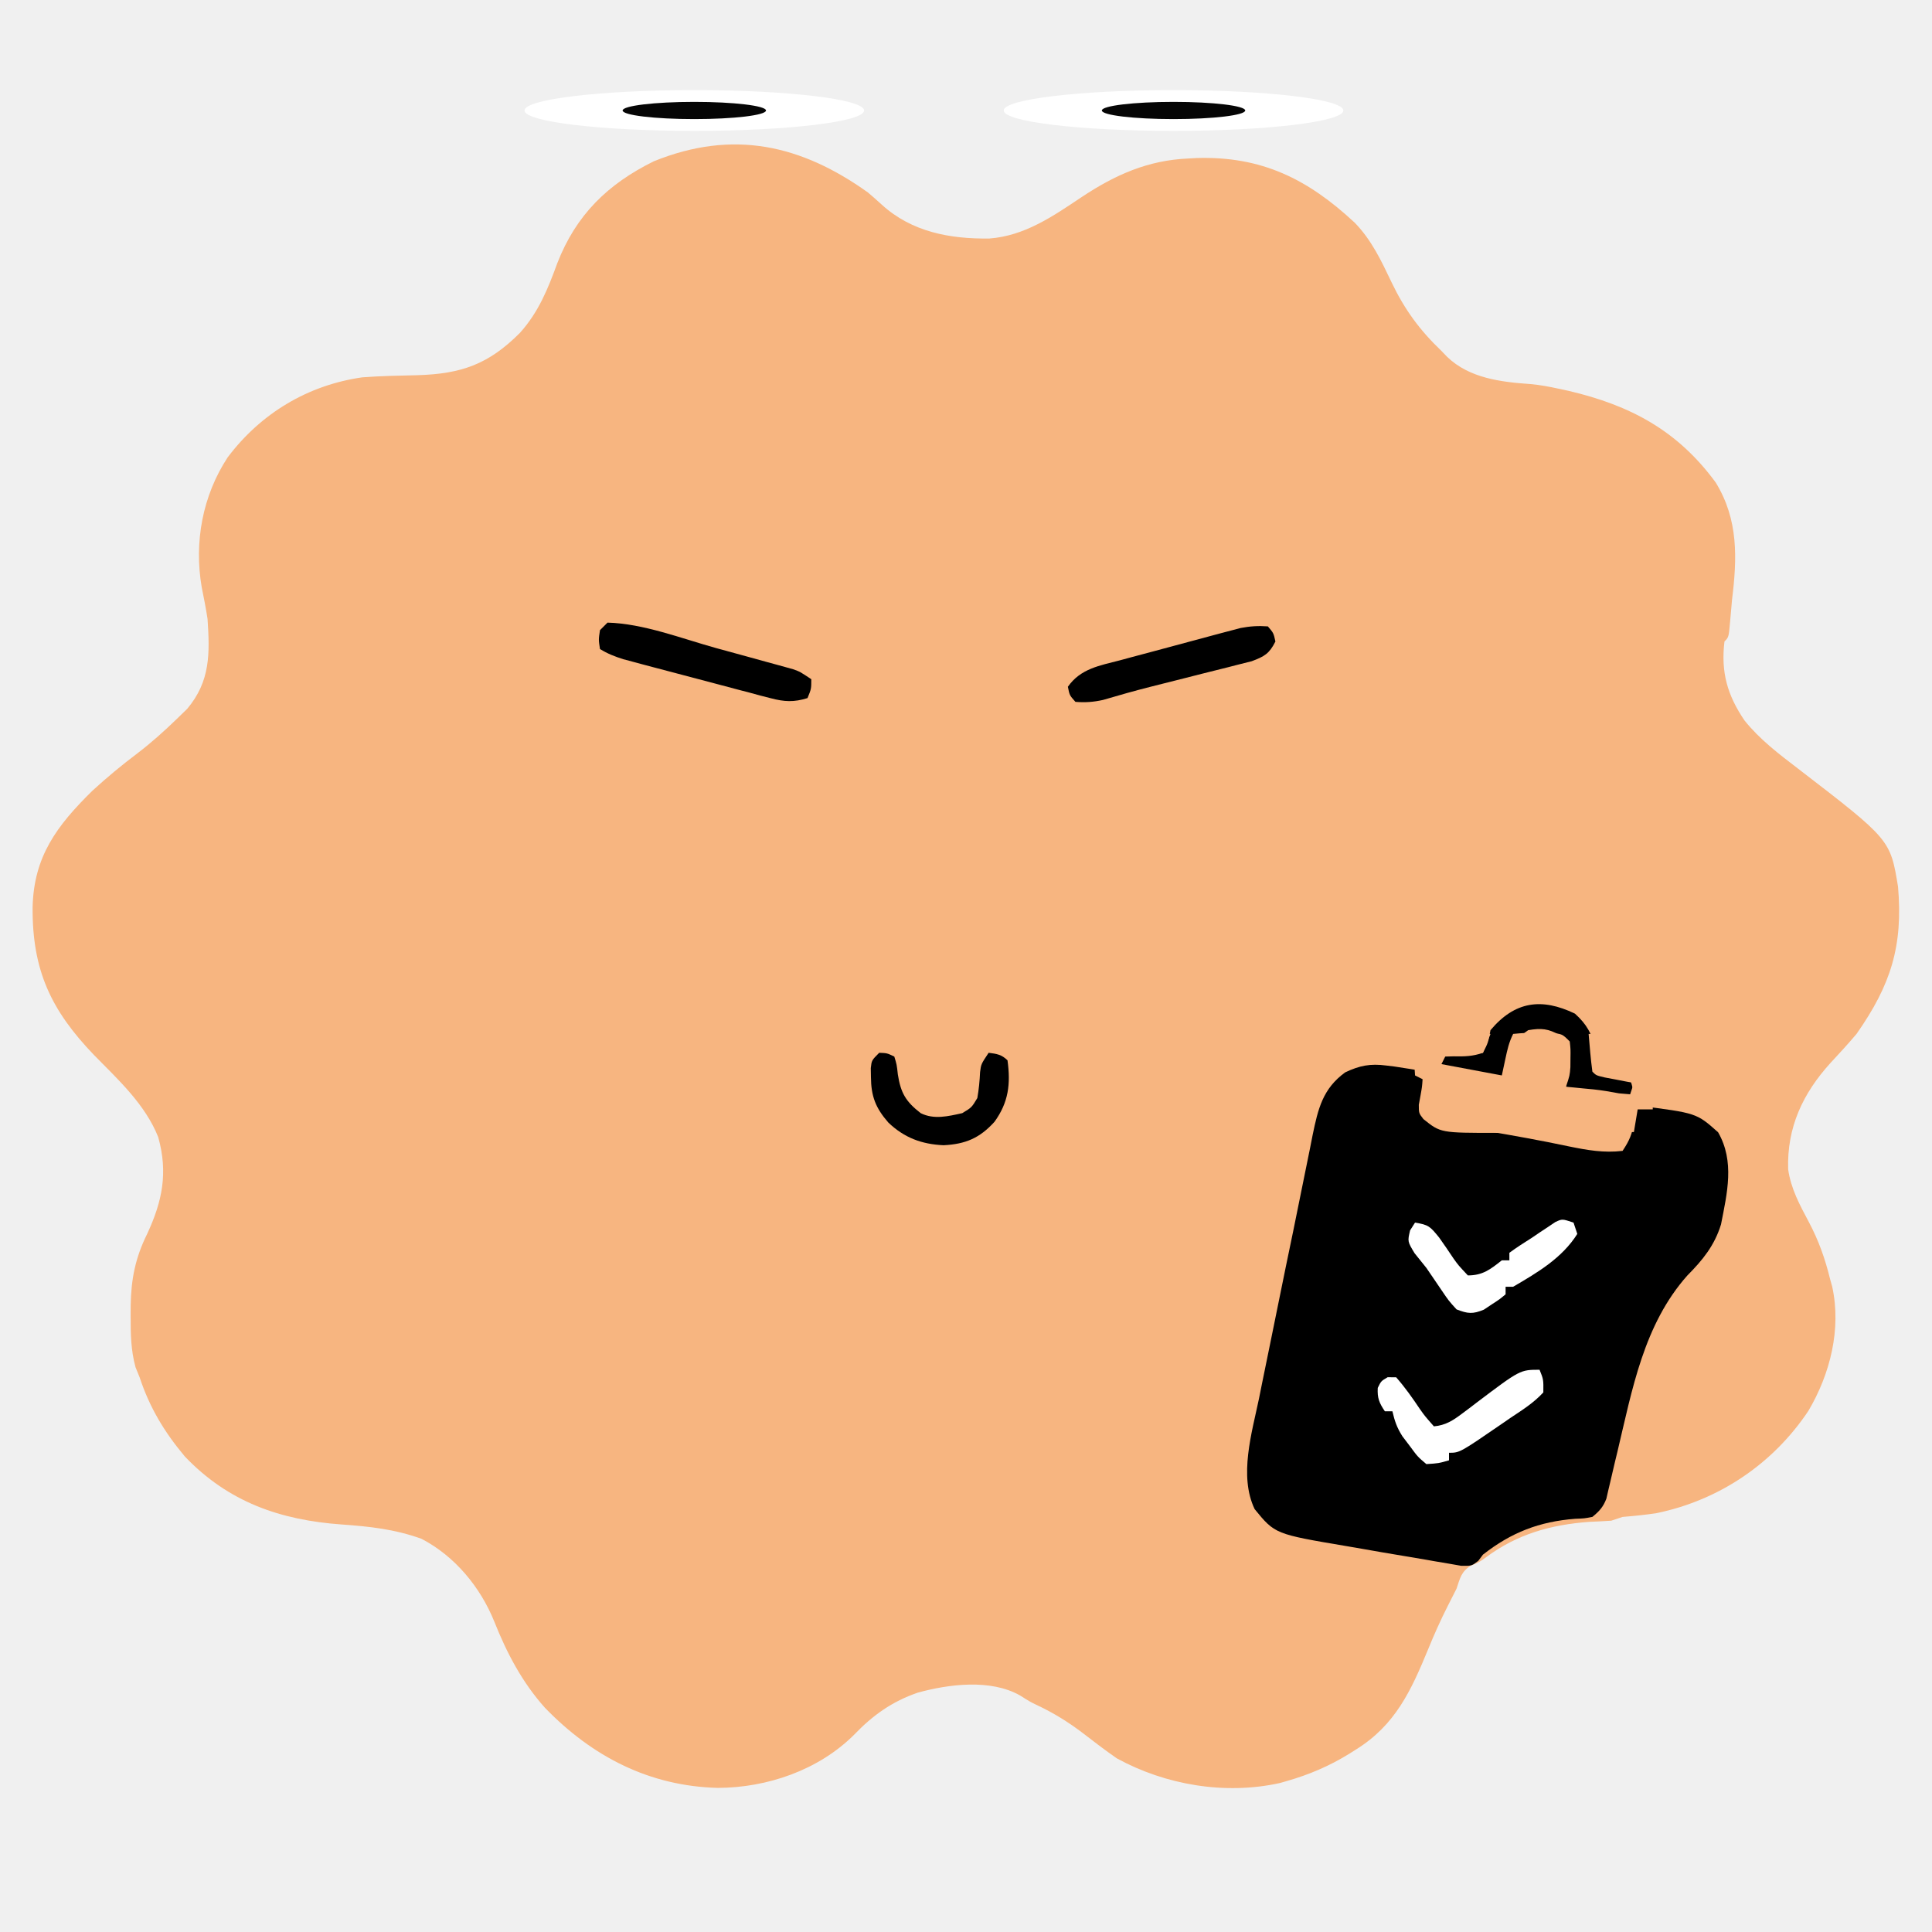
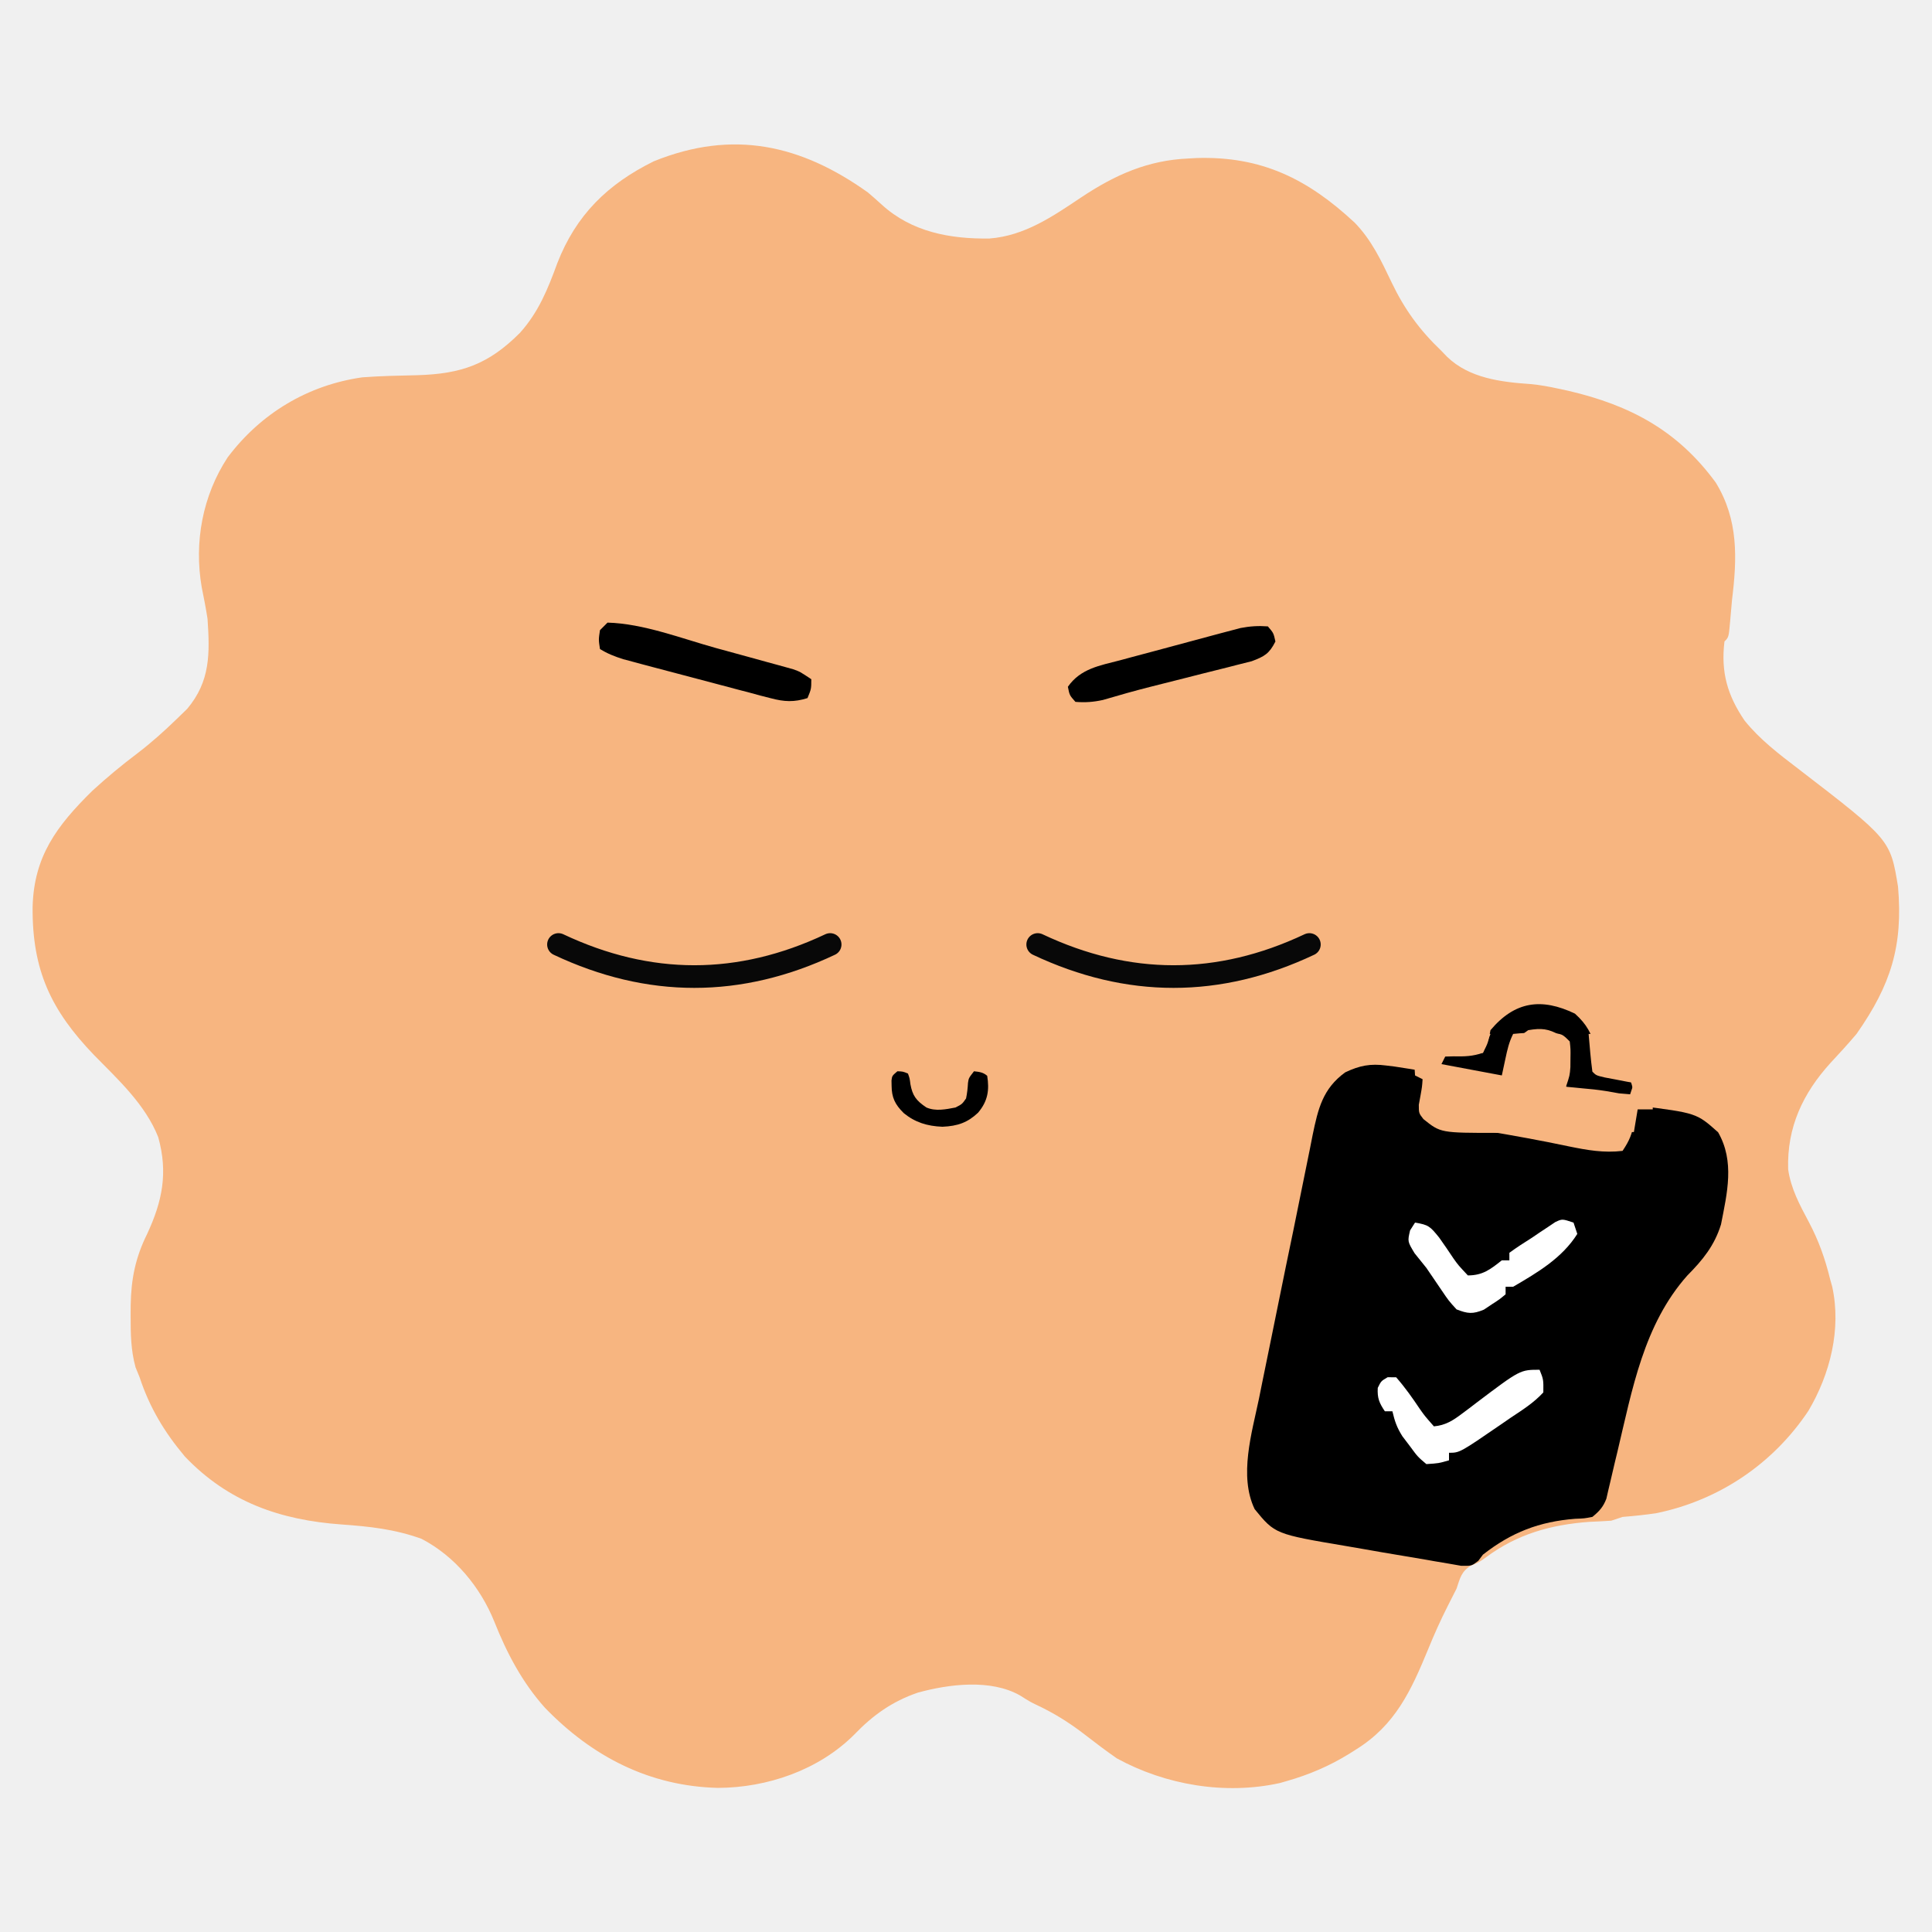
<svg xmlns="http://www.w3.org/2000/svg" viewBox="0 0 512 512" role="img" aria-label="estrategia">
  <defs>
    <clipPath id="plano-estrategia-eye-clip-left">
      <ellipse cx="184" cy="244" rx="45" ry="45" fill="white" />
    </clipPath>
    <clipPath id="plano-estrategia-eye-clip-right">
      <ellipse cx="311" cy="244" rx="45" ry="45" fill="white" />
    </clipPath>
  </defs>
-   <style>[data-part="eye-left"],[data-part="eye-right"]{transform-box:fill-box;transform-origin:center;transform:scaleY(.12)}@media(prefers-reduced-motion:reduce){*{animation:none!important}}</style>
  <g id="plano-estrategia-body" data-part="body">
    <g fill="#f7b580">
      <path d="M0 0 C1.25 1.06 2.49 2.14 3.69 3.25 C11.65 10.5 21.81 12.35 32.2 12.21 C41.58 11.5 49.07 6.3 56.69 1.2 C65.59 -4.7 74.24 -8.55 85 -9 C85.69 -9.04 86.39 -9.08 87.1 -9.12 C104.31 -9.65 116.56 -3.58 129 8 C133.52 12.65 136.05 18.1 138.81 23.88 C142.22 31 146.25 36.52 152 42 C152.51 42.53 153.02 43.06 153.55 43.61 C159.45 49.26 167.86 50.25 175.68 50.79 C178.18 51.02 180.54 51.47 183 52 C183.89 52.19 184.78 52.38 185.69 52.58 C202.1 56.42 214.63 63.14 224.69 76.88 C230.72 86.73 230.37 96.89 229 108 C228.83 109.9 228.66 111.79 228.5 113.69 C228.13 117.87 228.13 117.87 227 119 C226.02 127.12 227.77 133.26 232.33 139.95 C236.39 145.01 241.4 148.79 246.52 152.71 C270.95 171.5 270.95 171.5 273 184 C274.34 199.69 271.12 210 262 223 C259.77 225.64 257.46 228.16 255.11 230.68 C247.78 238.74 243.53 247.76 243.88 258.88 C244.6 263.99 246.94 268.3 249.34 272.81 C251.96 277.74 253.68 282.59 255 288 C255.18 288.65 255.37 289.3 255.55 289.96 C258.02 301.24 255 313.15 249.25 322.88 C239.92 336.88 225.6 346.58 209 350 C205.99 350.46 203.04 350.75 200 351 C199.01 351.33 198.02 351.66 197 352 C195.04 352.13 193.08 352.23 191.12 352.31 C181 353.06 172.11 355.55 163.9 361.63 C162 363 162 363 159.88 363.87 C157.26 365.45 156.96 367.14 156 370 C155.24 371.53 154.47 373.05 153.69 374.56 C151.78 378.32 150.09 382.1 148.5 386 C143.96 397.03 139.79 406.14 129.38 412.62 C128.77 413.01 128.16 413.4 127.53 413.79 C122.29 417.02 116.92 419.31 111 421 C110.39 421.17 109.78 421.35 109.15 421.53 C94.62 424.73 78.89 422.04 66 415 C62.83 412.82 59.79 410.46 56.74 408.12 C52.91 405.23 49.1 402.89 44.74 400.84 C43 400 43 400 40.31 398.31 C32.53 393.9 21.5 395.3 13.25 397.56 C6.42 399.9 1.32 403.54 -3.66 408.73 C-13.06 418.1 -26.66 422.76 -39.75 422.81 C-57.88 422.36 -73.06 414.53 -85.58 401.58 C-91.6 394.86 -95.69 387.09 -99 378.75 C-102.68 369.63 -109.44 361.4 -118.3 356.8 C-125.37 354.25 -132.03 353.53 -139.5 353 C-155.75 351.83 -169.5 347.05 -181 335 C-186.45 328.51 -190.34 322.04 -193 314 C-193.36 313.12 -193.71 312.25 -194.08 311.34 C-195.33 306.8 -195.38 302.51 -195.38 297.81 C-195.37 296.87 -195.37 295.94 -195.37 294.97 C-195.25 287.95 -194.14 282.33 -191 276 C-186.97 267.32 -185.44 259.8 -188.06 250.38 C-191.47 241.73 -198.66 235.14 -205.06 228.62 C-216.49 216.73 -221.46 206.16 -221.36 189.49 C-221.06 176.01 -215 167.88 -205.51 158.55 C-201.67 155.03 -197.72 151.75 -193.56 148.62 C-189.87 145.8 -186.46 142.74 -183.12 139.5 C-182.22 138.62 -181.32 137.75 -180.38 136.84 C-174.22 129.49 -174.39 122.14 -175 113 C-175.43 110.19 -175.98 107.42 -176.54 104.64 C-178.61 92.7 -176.32 80.35 -169.67 70.21 C-160.88 58.54 -148.44 51.06 -134 49 C-129.14 48.63 -124.27 48.54 -119.39 48.43 C-107.75 48.08 -100.54 45.57 -92.2 37.2 C-87.28 31.71 -84.83 25.64 -82.31 18.75 C-77.36 6 -68.99 -2.21 -56.75 -8.25 C-35.75 -16.77 -17.67 -12.63 0 0 Z " fill="inherit" transform="translate(230,51)" />
    </g>
  </g>
-   <g id="plano-estrategia-eye-left" data-part="eye-left">
+   <g id="plano-estrategia-eye-left" data-part="eye-left" transform="translate(0 0) translate(184 244) rotate(0) scale(1 1) translate(-184 -244)" style="visibility: hidden;">
    <g id="plano-estrategia-eye-white-left" data-part="eye-white-left">
      <ellipse cx="184" cy="244" rx="45" ry="45" fill="#fff" />
    </g>
    <g clip-path="url(#plano-estrategia-eye-clip-left)">
-       <g id="plano-estrategia-pupil-left" data-part="pupil-left">
+       <g id="plano-estrategia-pupil-left" data-part="pupil-left" transform="translate(0 0) translate(184 244) rotate(0) scale(1 1) translate(-184 -244)">
        <ellipse cx="184" cy="244" rx="19" ry="19" fill="#050505" />
      </g>
    </g>
  </g>
-   <g id="plano-estrategia-eye-right" data-part="eye-right">
+   <path data-part="closed-left" d="M148 250.3q36 17 72 0" fill="none" stroke="#080808" stroke-width="6" stroke-linecap="round" style="" />
+   <g id="plano-estrategia-eye-right" data-part="eye-right" transform="translate(0 0) translate(311 244) rotate(0) scale(1 1) translate(-311 -244)" style="visibility: hidden;">
    <g id="plano-estrategia-eye-white-right" data-part="eye-white-right">
      <ellipse cx="311" cy="244" rx="45" ry="45" fill="#fff" />
    </g>
    <g clip-path="url(#plano-estrategia-eye-clip-right)">
-       <g id="plano-estrategia-pupil-right" data-part="pupil-right">
+       <g id="plano-estrategia-pupil-right" data-part="pupil-right" transform="translate(0 0) translate(311 244) rotate(0) scale(1 1) translate(-311 -244)">
        <ellipse cx="311" cy="244" rx="19" ry="19" fill="#050505" />
      </g>
    </g>
  </g>
-   <g id="plano-estrategia-mouth" data-part="mouth">
+   <path data-part="closed-right" d="M275 250.3q36 17 72 0" fill="none" stroke="#080808" stroke-width="6" stroke-linecap="round" style="" />
+   <g id="plano-estrategia-mouth" data-part="mouth" transform="translate(0 0) translate(249.0593 291.25) rotate(0) scale(0.7 0.6) translate(-249.0593 -291.25)">
    <path d="M0 0 C2.07 0.08 2.07 0.08 4 1 C4.65 3.11 4.65 3.11 4.94 5.75 C5.71 10.62 7 12.9 11 16 C14.5 17.75 18.27 16.83 22 16 C24.5 14.5 24.5 14.5 26 12 C26.41 9.69 26.62 7.46 26.73 5.12 C27 3 27 3 29 0 C31.11 0.26 32.47 0.47 34 2 C34.86 8.27 34.28 13.14 30.54 18.3 C26.63 22.61 22.87 24.21 17.06 24.5 C11.26 24.24 6.66 22.53 2.43 18.5 C-0.97 14.61 -2.15 11.51 -2.19 6.44 C-2.2 5.65 -2.22 4.87 -2.23 4.06 C-2 2 -2 2 0 0 Z " fill="#000000" transform="translate(233,279)" />
  </g>
-   <g id="plano-estrategia-brow-left" data-part="brow-left">
+   <g id="plano-estrategia-brow-left" data-part="brow-left" transform="translate(0 0) translate(186.8575 175.3983) rotate(0) scale(1 1) translate(-186.8575 -175.3983)">
    <path d="M0 0 C9.51 0.25 19.63 4.21 28.75 6.74 C31.52 7.51 34.29 8.26 37.05 9.01 C38.82 9.5 40.58 9.98 42.34 10.47 C43.17 10.69 43.99 10.92 44.84 11.15 C45.61 11.36 46.37 11.57 47.16 11.79 C47.83 11.98 48.5 12.16 49.19 12.36 C51 13 51 13 54 15 C54 17.56 54 17.56 53 20 C49.43 21.12 46.86 20.99 43.27 20.04 C42.37 19.81 41.46 19.58 40.52 19.34 C39.55 19.07 38.59 18.81 37.59 18.54 C36.59 18.28 35.58 18.02 34.55 17.75 C32.43 17.19 30.31 16.63 28.19 16.06 C24.95 15.19 21.7 14.34 18.46 13.49 C16.4 12.95 14.34 12.4 12.28 11.86 C11.31 11.6 10.34 11.34 9.34 11.08 C8.43 10.84 7.53 10.6 6.6 10.34 C5.8 10.13 5.01 9.92 4.19 9.7 C1.95 8.99 0 8.24 -2 7 C-2.38 4.5 -2.38 4.5 -2 2 C-1.34 1.34 -0.68 0.68 0 0 Z " fill="#000000" transform="translate(161,165)" />
  </g>
-   <g id="plano-estrategia-brow-right" data-part="brow-right">
+   <g id="plano-estrategia-brow-right" data-part="brow-right" transform="translate(0 0) translate(310.5 176.0036) rotate(0) scale(1 1) translate(-310.5 -176.0036)">
    <path d="M0 0 C1.5 1.75 1.5 1.75 2 4 C0.38 7.22 -0.88 7.96 -4.29 9.23 C-5.64 9.59 -6.99 9.93 -8.34 10.25 C-9.07 10.44 -9.79 10.63 -10.54 10.82 C-12.86 11.42 -15.18 11.99 -17.5 12.56 C-19.03 12.95 -20.56 13.34 -22.09 13.73 C-25.05 14.49 -28.01 15.23 -30.97 15.97 C-35.25 17.05 -39.49 18.25 -43.72 19.5 C-46.24 20.05 -48.42 20.21 -51 20 C-52.56 18.25 -52.56 18.25 -53 16 C-49.64 11.17 -44.55 10.39 -39.16 8.98 C-38.2 8.72 -37.24 8.46 -36.25 8.19 C-34.23 7.65 -32.2 7.11 -30.17 6.57 C-27.07 5.75 -23.98 4.91 -20.88 4.07 C-18.91 3.54 -16.94 3.01 -14.97 2.48 C-14.05 2.23 -13.12 1.98 -12.17 1.73 C-11.3 1.5 -10.44 1.27 -9.54 1.04 C-8.78 0.84 -8.03 0.64 -7.24 0.43 C-4.75 -0.05 -2.53 -0.19 0 0 Z " fill="#000000" transform="translate(336,166)" />
  </g>
-   <g id="plano-estrategia-clipboard" data-part="clipboard">
+   <g id="plano-estrategia-clipboard" data-part="clipboard" transform="translate(0 0) translate(394.2475 340.5392) rotate(0) scale(1 1) translate(-394.2475 -340.5392)">
    <path d="M0 0 C3.22 2.91 4.34 5.24 5.62 9.38 C5.56 9.92 5.56 9.92 5.25 12.69 C5.37 13.57 5.5 14.46 5.62 15.38 C7.95 16.14 10.12 16.44 12.56 16.66 C13.24 16.9 13.92 17.13 14.62 17.38 C15.41 19.93 15.41 19.93 15.62 22.38 C11.95 22.12 8.29 21.77 4.62 21.38 C3.87 21.33 3.11 21.29 2.34 21.25 C0.44 21 0.44 21 -2.38 19.38 C-2.7 16.54 -2.55 13.87 -2.38 11.02 C-2.38 8.38 -2.38 8.38 -4 5.69 C-7.11 3.97 -8.87 3.79 -12.38 4.38 C-17.03 7.43 -17.88 12.29 -19.38 17.38 C-24.99 16.38 -30.6 15.39 -36.38 14.38 C-36.05 13.06 -35.71 11.74 -35.38 10.38 C-32.94 10.2 -32.94 10.2 -29.94 10.5 C-26.9 10.61 -26.9 10.61 -24.38 10.38 C-23 7.69 -23 7.69 -22.38 4.38 C-15.94 -3.28 -8.87 -4.27 0 0 Z " fill="#000000" transform="translate(417.375,268.625)" />
    <path d="M0 0 C0.73 0.09 1.46 0.18 2.21 0.27 C5.02 0.68 7.82 1.16 10.62 1.62 C10.62 5.92 10.62 10.2 10.62 14.62 C12.54 14.95 14.46 15.28 16.44 15.61 C19.02 16.05 21.61 16.5 24.19 16.94 C24.85 17.05 25.52 17.16 26.2 17.28 C33.64 18.55 41.06 19.87 48.44 21.44 C53.3 22.43 57.67 23.21 62.62 22.62 C64.53 19.77 65.09 18.21 65.75 14.94 C65.92 14.13 66.09 13.32 66.26 12.49 C66.38 11.87 66.5 11.26 66.62 10.62 C82.22 12.59 82.22 12.59 87.94 17.69 C92.38 25.42 90.34 33.78 88.71 42.11 C86.99 47.7 83.87 51.53 79.81 55.62 C68.21 68.65 65.18 85.91 61.25 102.38 C61.03 103.29 60.8 104.21 60.58 105.15 C60.16 106.89 59.75 108.63 59.36 110.37 C59.18 111.15 58.99 111.93 58.8 112.73 C58.65 113.41 58.49 114.09 58.33 114.8 C57.48 117.01 56.45 118.13 54.62 119.62 C52.5 120.03 52.5 120.03 50.06 120.12 C40.55 120.86 33.15 123.72 25.62 129.62 C25.22 130.16 24.81 130.7 24.39 131.26 C22.62 132.62 22.62 132.62 19.86 132.58 C18.75 132.39 17.64 132.19 16.49 131.99 C15.24 131.78 13.99 131.57 12.69 131.35 C12.03 131.23 11.36 131.12 10.68 130.99 C8.63 130.63 6.57 130.28 4.52 129.95 C0.98 129.37 -2.56 128.76 -6.09 128.13 C-7.54 127.88 -8.99 127.63 -10.44 127.38 C-29.48 124.17 -29.48 124.17 -34.88 117.56 C-39.1 108.74 -35.62 97.35 -33.74 88.32 C-33.46 86.94 -33.19 85.57 -32.91 84.19 C-32.18 80.58 -31.44 76.98 -30.7 73.37 C-29.96 69.8 -29.24 66.23 -28.52 62.65 C-27.25 56.35 -25.95 50.06 -24.64 43.77 C-23.8 39.68 -22.96 35.59 -22.15 31.5 C-21.51 28.3 -20.85 25.1 -20.2 21.9 C-19.97 20.75 -19.74 19.59 -19.51 18.4 C-18.07 11.47 -16.84 6.13 -10.88 1.81 C-7.04 -0.01 -4.21 -0.55 0 0 Z " fill="#000000" transform="translate(367.375,282.375)" />
    <g id="plano-estrategia-accessory-details" data-part="accessory-details">
      <path d="M0 0 C0.17 0.5 0.17 0.5 1 3 C-3.02 9.4 -9.56 13.25 -16 17 C-16.66 17 -17.32 17 -18 17 C-18 17.66 -18 18.32 -18 19 C-19.57 20.32 -19.57 20.32 -21.69 21.69 C-22.03 21.92 -22.03 21.92 -23.76 23.07 C-26.71 24.3 -28.03 24.16 -31 23 C-33.06 20.74 -33.06 20.74 -35 17.88 C-35.34 17.38 -35.34 17.38 -37.05 14.86 C-37.7 13.92 -38.34 12.97 -39 12 C-40.04 10.71 -41.08 9.41 -42.12 8.12 C-44 5 -44 5 -43.31 2.06 C-42.88 1.38 -42.45 0.7 -42 0 C-38.44 0.6 -38.05 0.94 -35.6 3.98 C-34.3 5.81 -33.04 7.65 -31.8 9.52 C-30.54 11.29 -30.54 11.29 -28 14 C-24.04 13.99 -22.03 12.4 -19 10 C-18.34 10 -17.68 10 -17 10 C-17 9.34 -17 8.68 -17 8 C-15.03 6.57 -13.06 5.29 -11 4 C-10.32 3.54 -9.63 3.07 -8.93 2.59 C-8.23 2.13 -7.53 1.67 -6.81 1.19 C-6.16 0.75 -5.51 0.31 -4.83 -0.14 C-3 -1 -3 -1 0 0 Z " fill="#ffffff" transform="translate(417,324)" />
      <path d="M0 0 C1.04 2.58 1.04 2.58 1 6 C-1.51 8.74 -4.54 10.65 -7.62 12.69 C-8.45 13.26 -9.27 13.82 -10.11 14.41 C-21.17 22 -21.17 22 -24 22 C-24 22.66 -24 23.32 -24 24 C-26.73 24.79 -26.73 24.79 -30 25 C-32.3 23.05 -32.3 23.05 -34.31 20.31 C-34.99 19.42 -35.67 18.53 -36.36 17.61 C-37.83 15.27 -38.38 13.63 -39 11 C-39.66 11 -40.32 11 -41 11 C-42.49 8.8 -43.03 7.49 -42.88 4.81 C-42 3 -42 3 -40.26 1.98 C-39.89 1.98 -39.89 1.98 -38 2 C-35.64 4.69 -33.7 7.45 -31.71 10.42 C-30.44 12.22 -30.44 12.22 -28 15 C-24.92 14.72 -22.93 13.44 -20.5 11.6 C-19.86 11.12 -19.22 10.64 -18.56 10.15 C-17.9 9.65 -17.24 9.14 -16.56 8.62 C-5.14 0 -5.14 0 0 0 Z " fill="#ffffff" transform="translate(408,363)" />
    </g>
    <path d="M0 0 C6.6 0 13.2 0 20 0 C19.34 1.65 18.68 3.3 18 5 C15.29 5.95 13.12 6 10.25 5.94 C9.51 5.96 8.76 5.98 8 6 C7.67 6.66 7.34 7.32 7 8 C12.28 8.99 17.56 9.98 23 11 C23.31 9.56 23.62 8.11 23.94 6.62 C24.45 4.21 24.89 2.21 26 0 C28.87 -0.27 28.87 -0.27 32.44 -0.25 C33.61 -0.26 34.79 -0.26 36 -0.27 C39 0 39 0 41 2 C41.23 4.06 41.23 4.06 41.19 6.44 C41.18 7.22 41.17 8 41.17 8.81 C41 11 41 11 40 14 C40.64 14.06 41.28 14.12 41.94 14.18 C42.81 14.27 43.67 14.35 44.56 14.44 C45.47 14.52 46.38 14.61 47.31 14.7 C49.6 14.95 51.81 15.32 54.06 15.75 C55.03 15.83 56 15.92 57 16 C57.33 15.01 57.66 14.02 58 13 C57.29 12.87 56.58 12.73 55.85 12.6 C54.93 12.42 54.01 12.24 53.06 12.06 C52.15 11.89 51.23 11.71 50.29 11.54 C48 11 48 11 47 10 C46.54 6.68 46.3 3.34 46 0 C51.61 0 57.22 0 63 0 C63 6.6 63 13.2 63 20 C61.68 20 60.36 20 59 20 C58.67 21.98 58.34 23.96 58 26 C51.92 26.05 45.83 26.09 39.75 26.11 C37.68 26.12 35.62 26.13 33.55 26.15 C30.57 26.18 27.59 26.19 24.6 26.2 C24.15 26.2 24.15 26.2 21.84 26.23 C6.77 26.23 6.77 26.23 2.22 22.57 C1 21 1 21 1 18.77 C1.14 17.98 1.29 17.19 1.44 16.38 C1.87 13.96 1.87 13.96 2 12 C1.34 11.67 0.68 11.34 0 11 C-0.29 7.32 -0.08 3.69 0 0 Z " fill="#f7b580" transform="translate(375,274)" />
  </g>
</svg>
